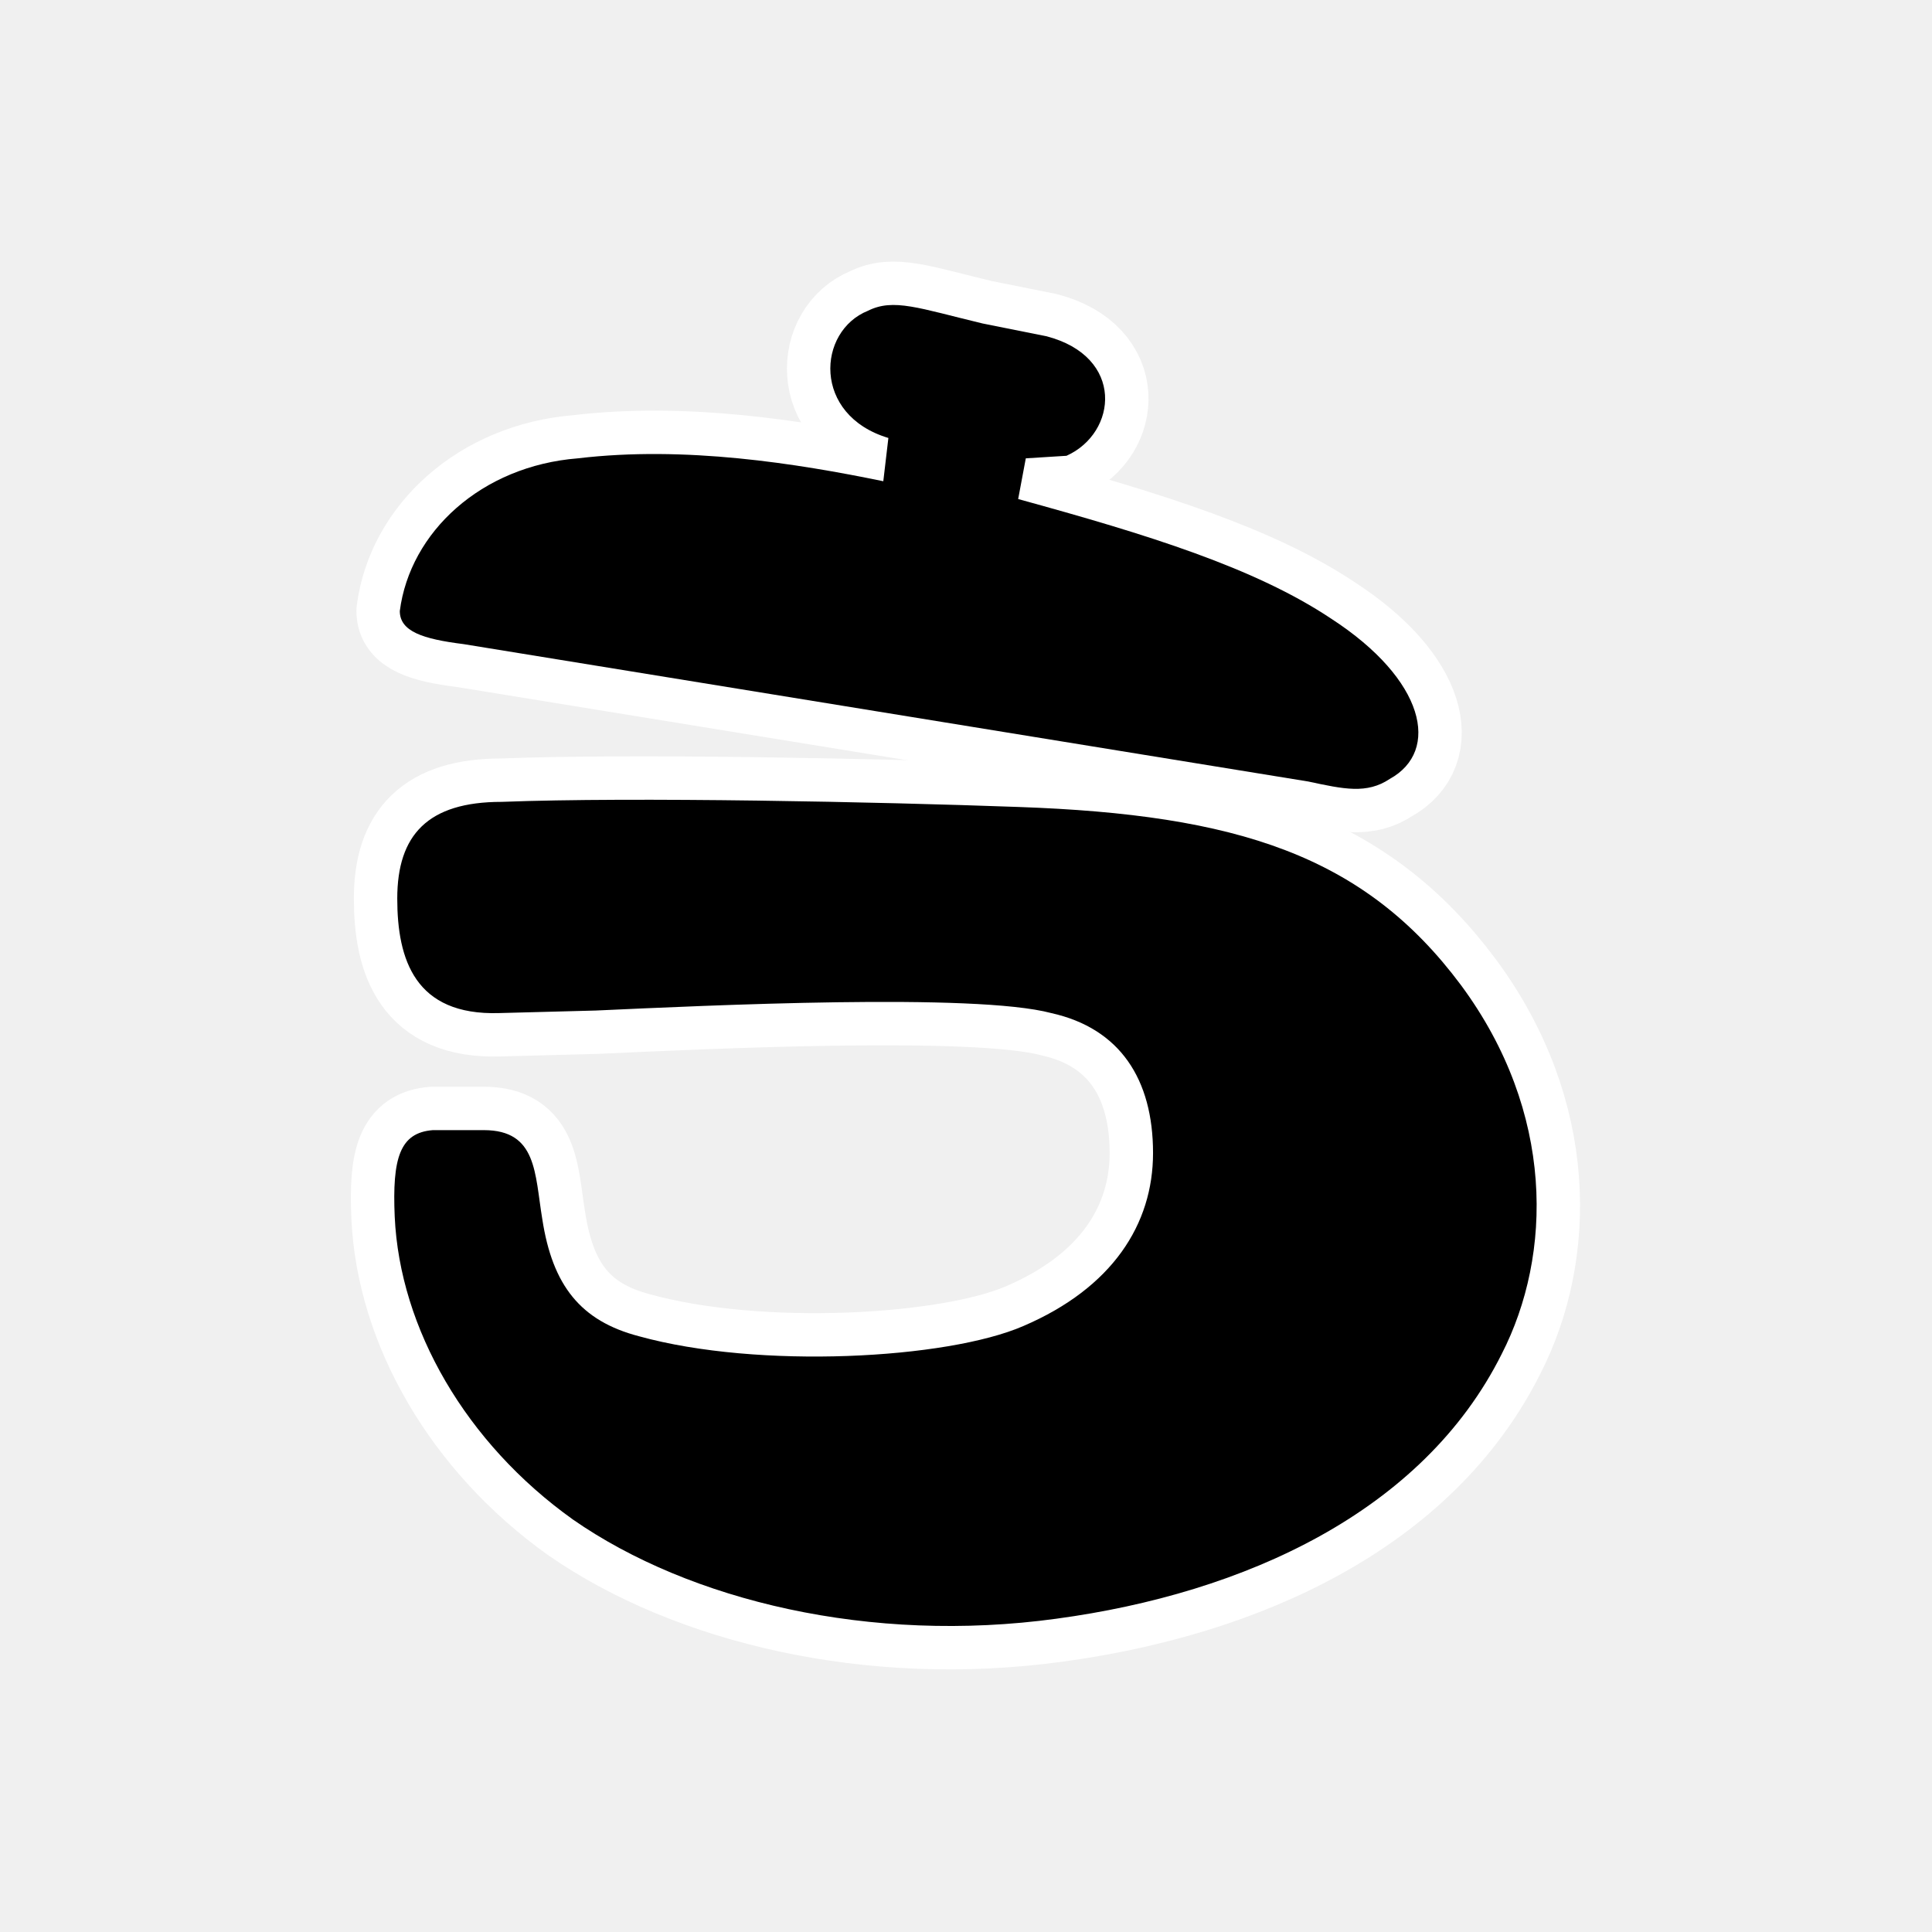
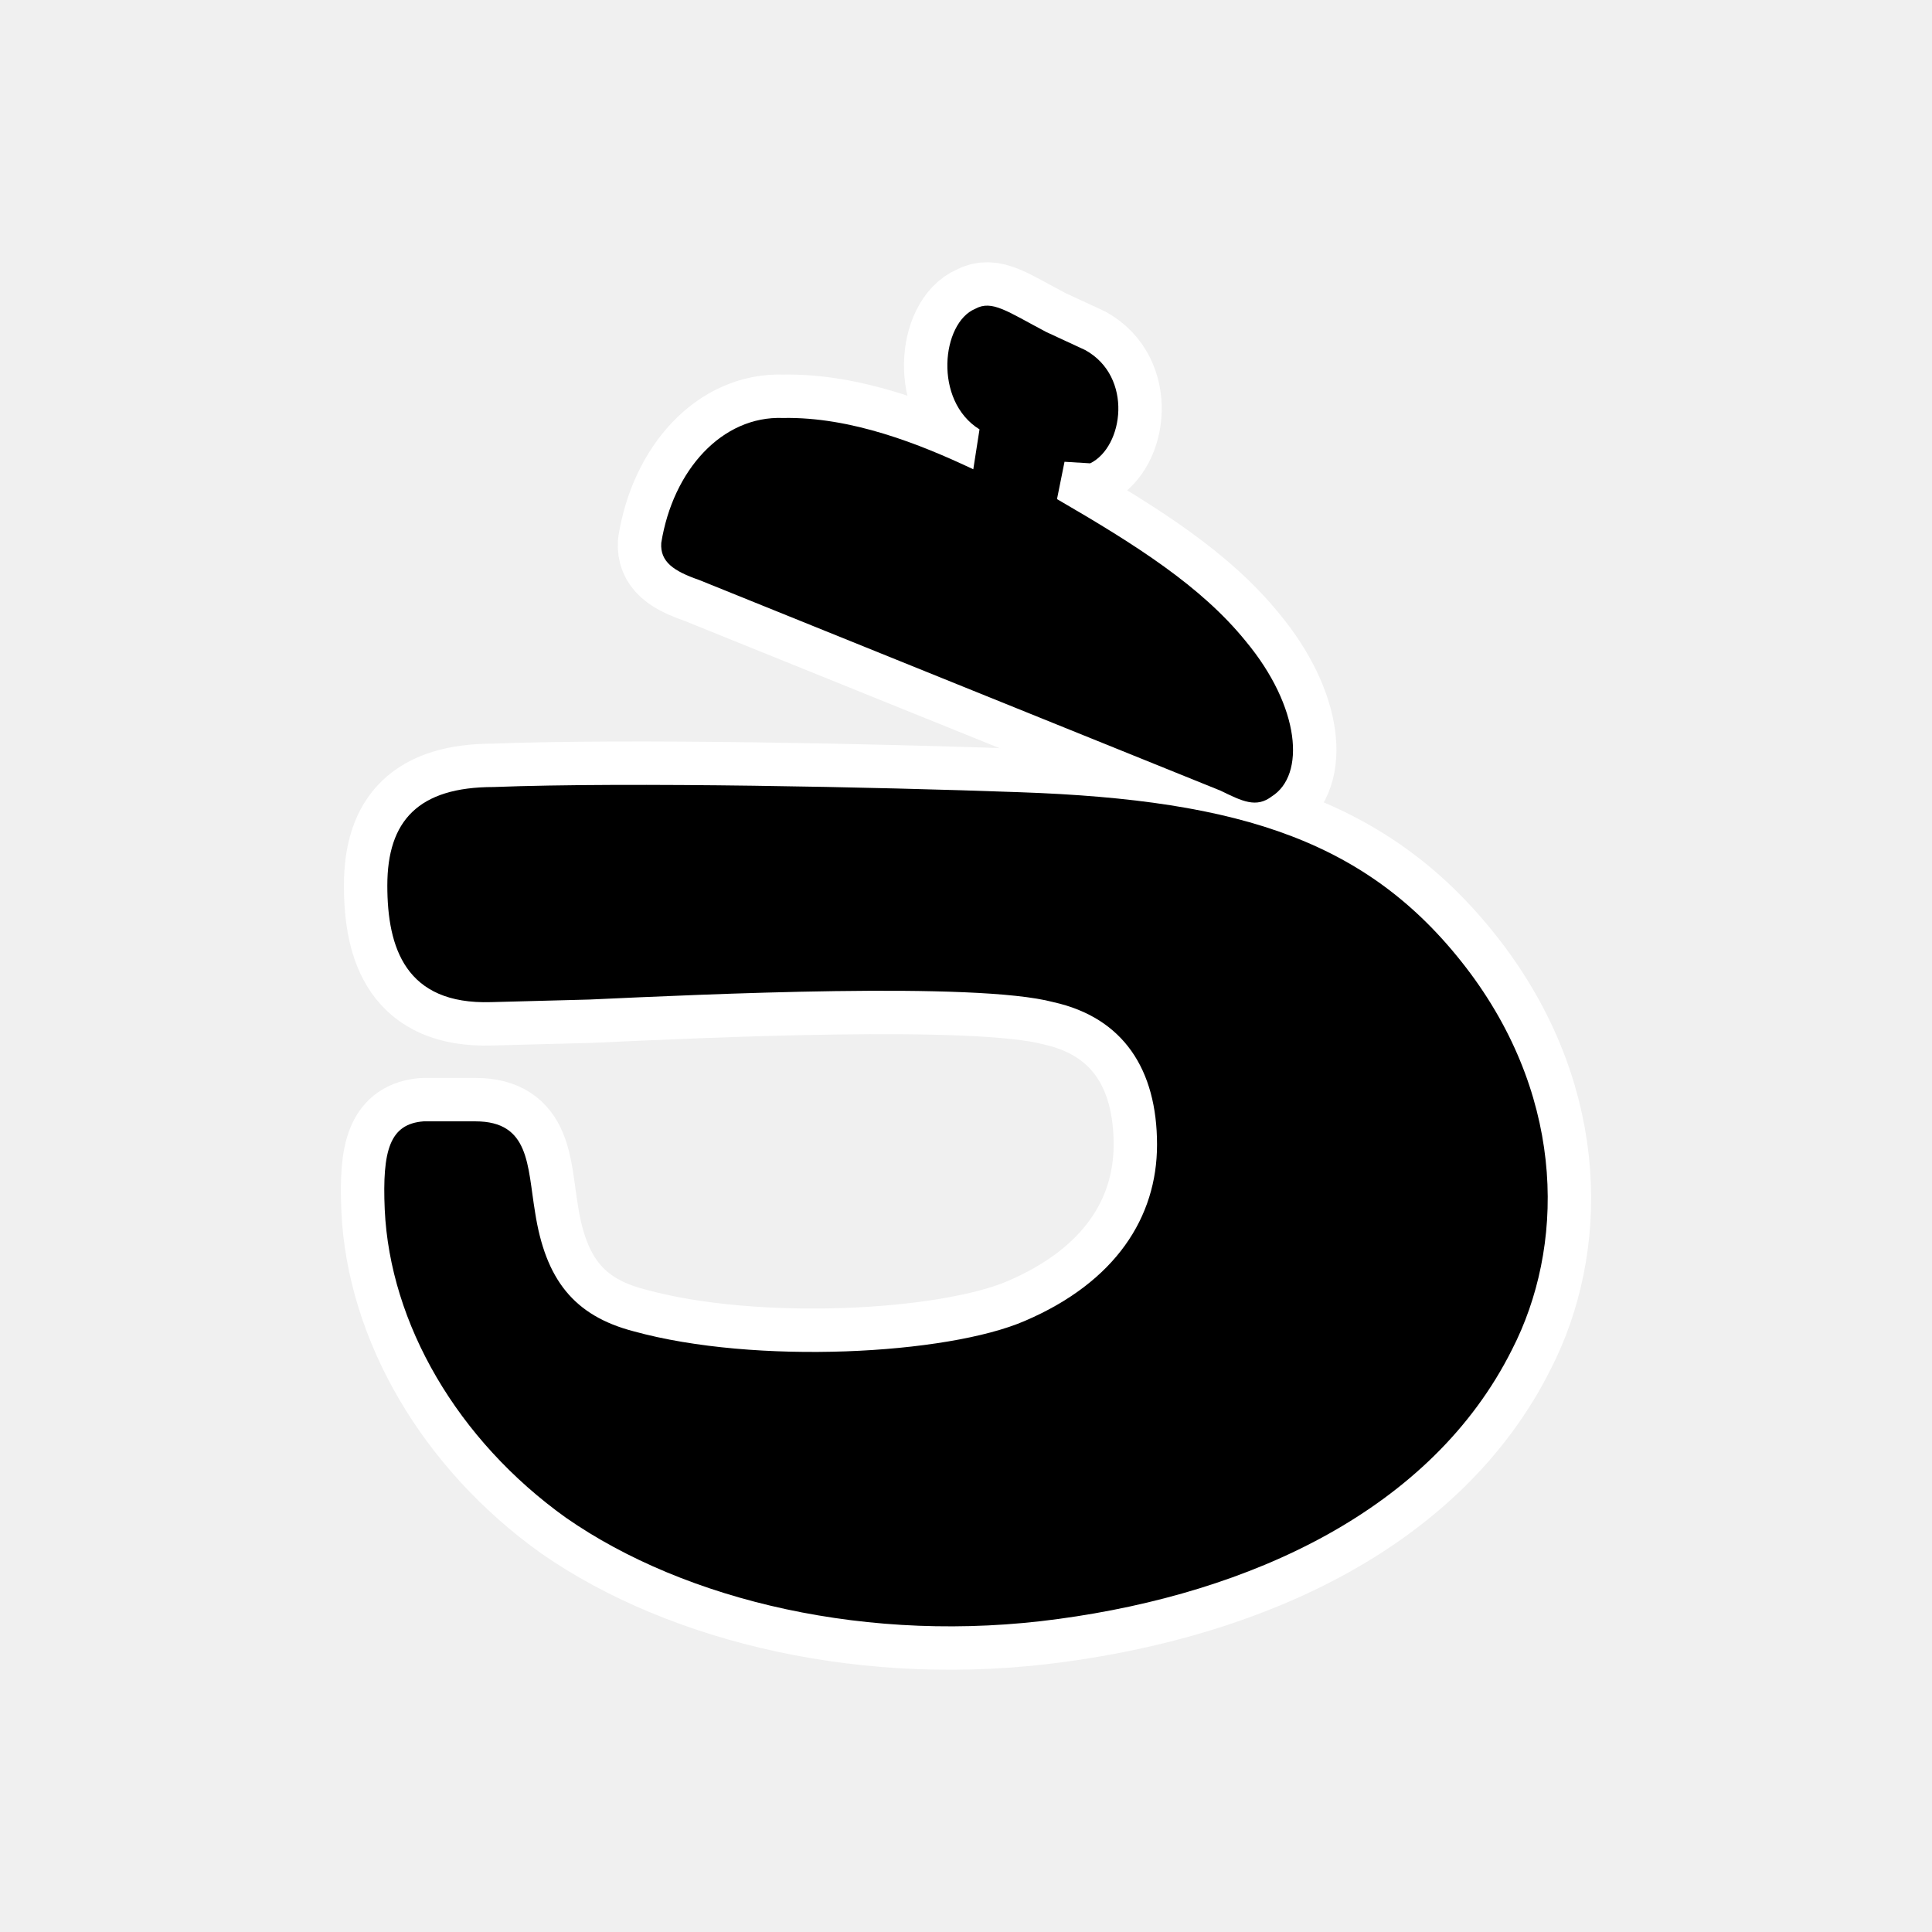
<svg xmlns="http://www.w3.org/2000/svg" viewBox="0 0 1024 1024">
-   <g transform="translate(512 512) scale(1.348748) translate(-542.5 -439.5)">
-     <g fill="#ffffff" stroke="#ffffff" stroke-width="34.106" stroke-linejoin="round">
-       <path d="M320 300C324 269 352 243 390 240C432 235 476 242 510 249L512 232C482 223 484 190 504 182C514 177 524 181 549 187L574 192C605 200 602 230 582 239L566 240L563 256C614 270 656 283 686 303C723 327 729 355 709 366C700 372 691 370 677 367L345 313C329 311 320 308 320 300Z" />
+   <g transform="translate(512 512) scale(1.37362) translate(-542.2867 -444.058)">
+     <g fill="#ffffff" stroke="#ffffff" stroke-width="33.488" stroke-linejoin="round">
+       <path d="M424.7 280.8C429.2 252.8 448.1 231.7 471.7 232.6C498.0 232.1 524.6 242.7 545.1 252.4L547.5 237.0C529.6 225.9 532.9 195.9 545.8 190.5C552.3 186.9 558.2 191.5 573.2 199.4L588.3 206.4C606.9 216.7 603.1 243.8 590.2 250.1L580.3 249.5L577.4 263.9C607.9 281.6 633.0 297.5 650.2 318.7C671.4 344.2 673.3 370.4 660.3 378.6C654.3 383.2 648.9 380.5 640.5 376.4L439.3 295.1C429.5 291.7 424.2 288.1 424.7 280.8Z" />
      <path d="M360 375C412 373 508 375 563 377C649 380 699 396 737 447C774 497 773 553 753 592C722 654 652 686 578 696C505 706 434 689 388 657C346 627 320 582 318 538C317 515 320 505 333 504L353 504C374 504 373 521 376 539C380 565 391 579 414 585C461 598 535 594 565 581C600 566 616 541 616 513C616 484 603 464 576 458C546 450 441 455 397 457L359 458C326 459 319 437 319 413C319 388 331 375 360 375Z" />
    </g>
    <g fill="#000000">
-       <path d="M320 300C324 269 352 243 390 240C432 235 476 242 510 249L512 232C482 223 484 190 504 182C514 177 524 181 549 187L574 192C605 200 602 230 582 239L566 240L563 256C614 270 656 283 686 303C723 327 729 355 709 366C700 372 691 370 677 367L345 313C329 311 320 308 320 300Z" />
+       <path d="M424.7 280.8C429.2 252.8 448.1 231.7 471.7 232.6C498.0 232.1 524.6 242.7 545.1 252.4L547.5 237.0C529.6 225.9 532.9 195.9 545.8 190.5C552.3 186.9 558.2 191.5 573.2 199.4L588.3 206.4C606.9 216.7 603.1 243.8 590.2 250.1L580.3 249.5L577.4 263.9C607.9 281.6 633.0 297.5 650.2 318.7C671.4 344.2 673.3 370.4 660.3 378.6C654.3 383.2 648.9 380.5 640.5 376.4L439.3 295.1C429.5 291.7 424.2 288.1 424.7 280.8Z" />
      <path d="M360 375C412 373 508 375 563 377C649 380 699 396 737 447C774 497 773 553 753 592C722 654 652 686 578 696C505 706 434 689 388 657C346 627 320 582 318 538C317 515 320 505 333 504L353 504C374 504 373 521 376 539C380 565 391 579 414 585C461 598 535 594 565 581C600 566 616 541 616 513C616 484 603 464 576 458C546 450 441 455 397 457L359 458C326 459 319 437 319 413C319 388 331 375 360 375Z" />
    </g>
  </g>
</svg>
